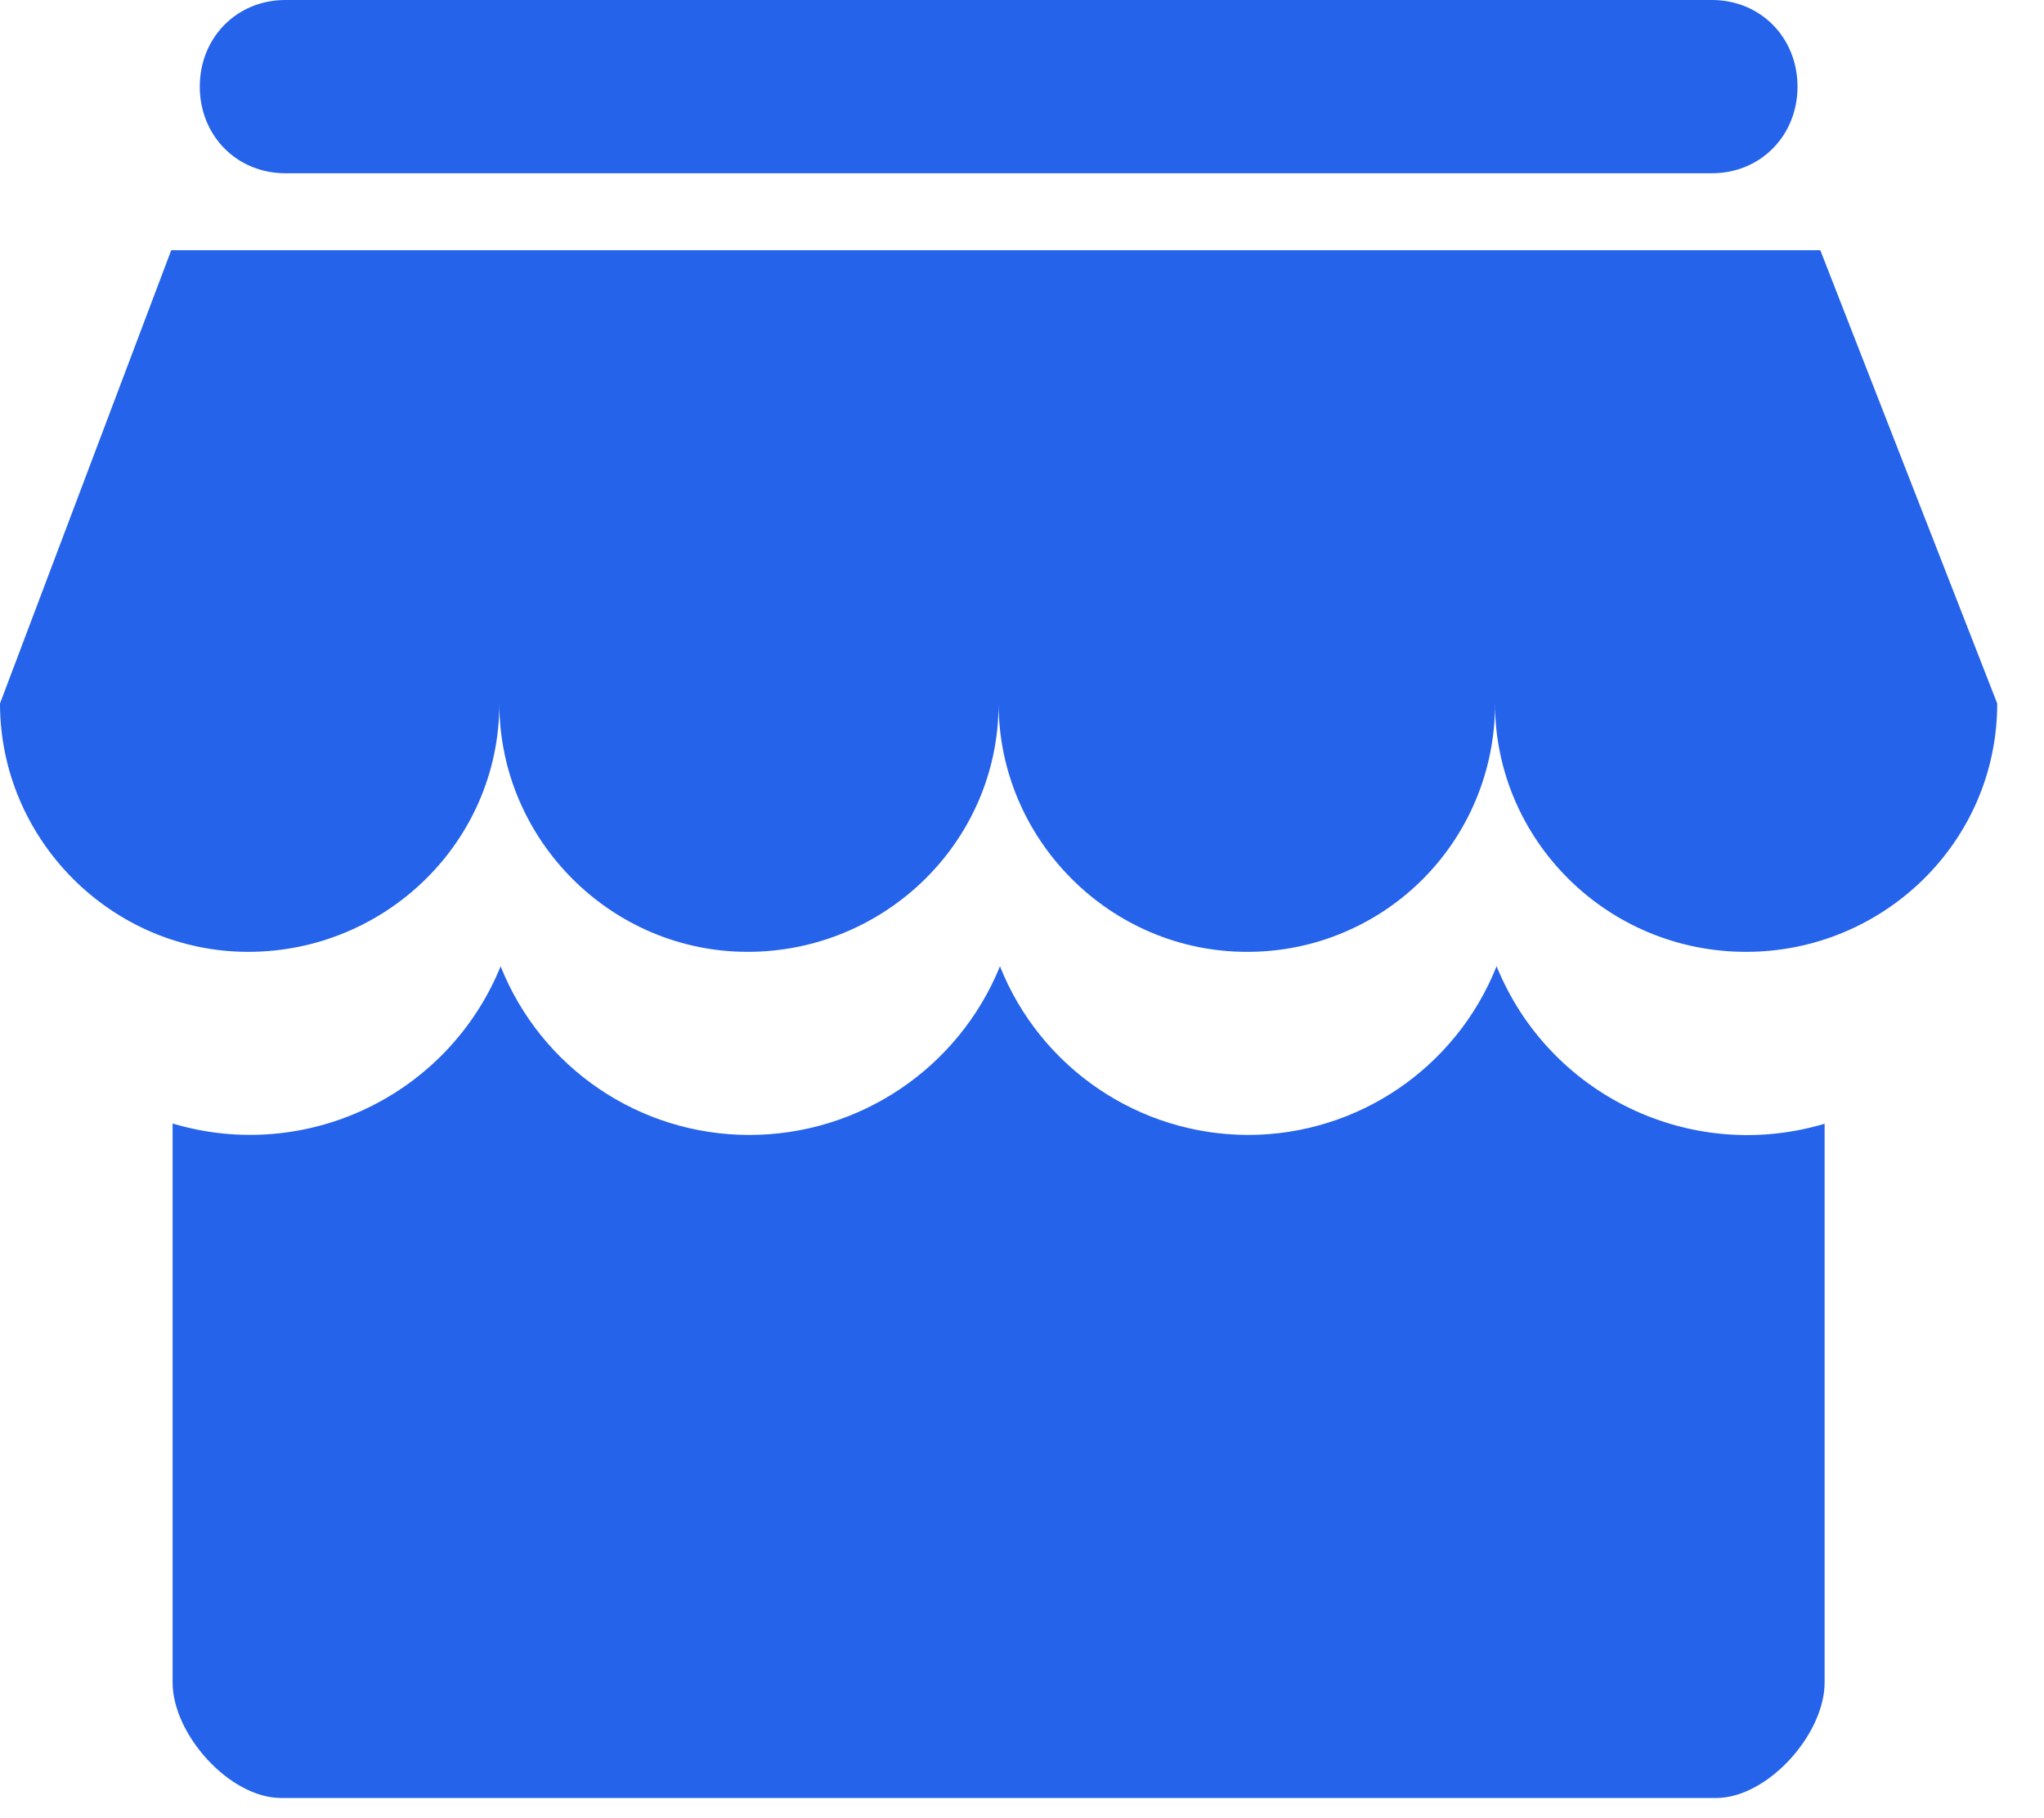
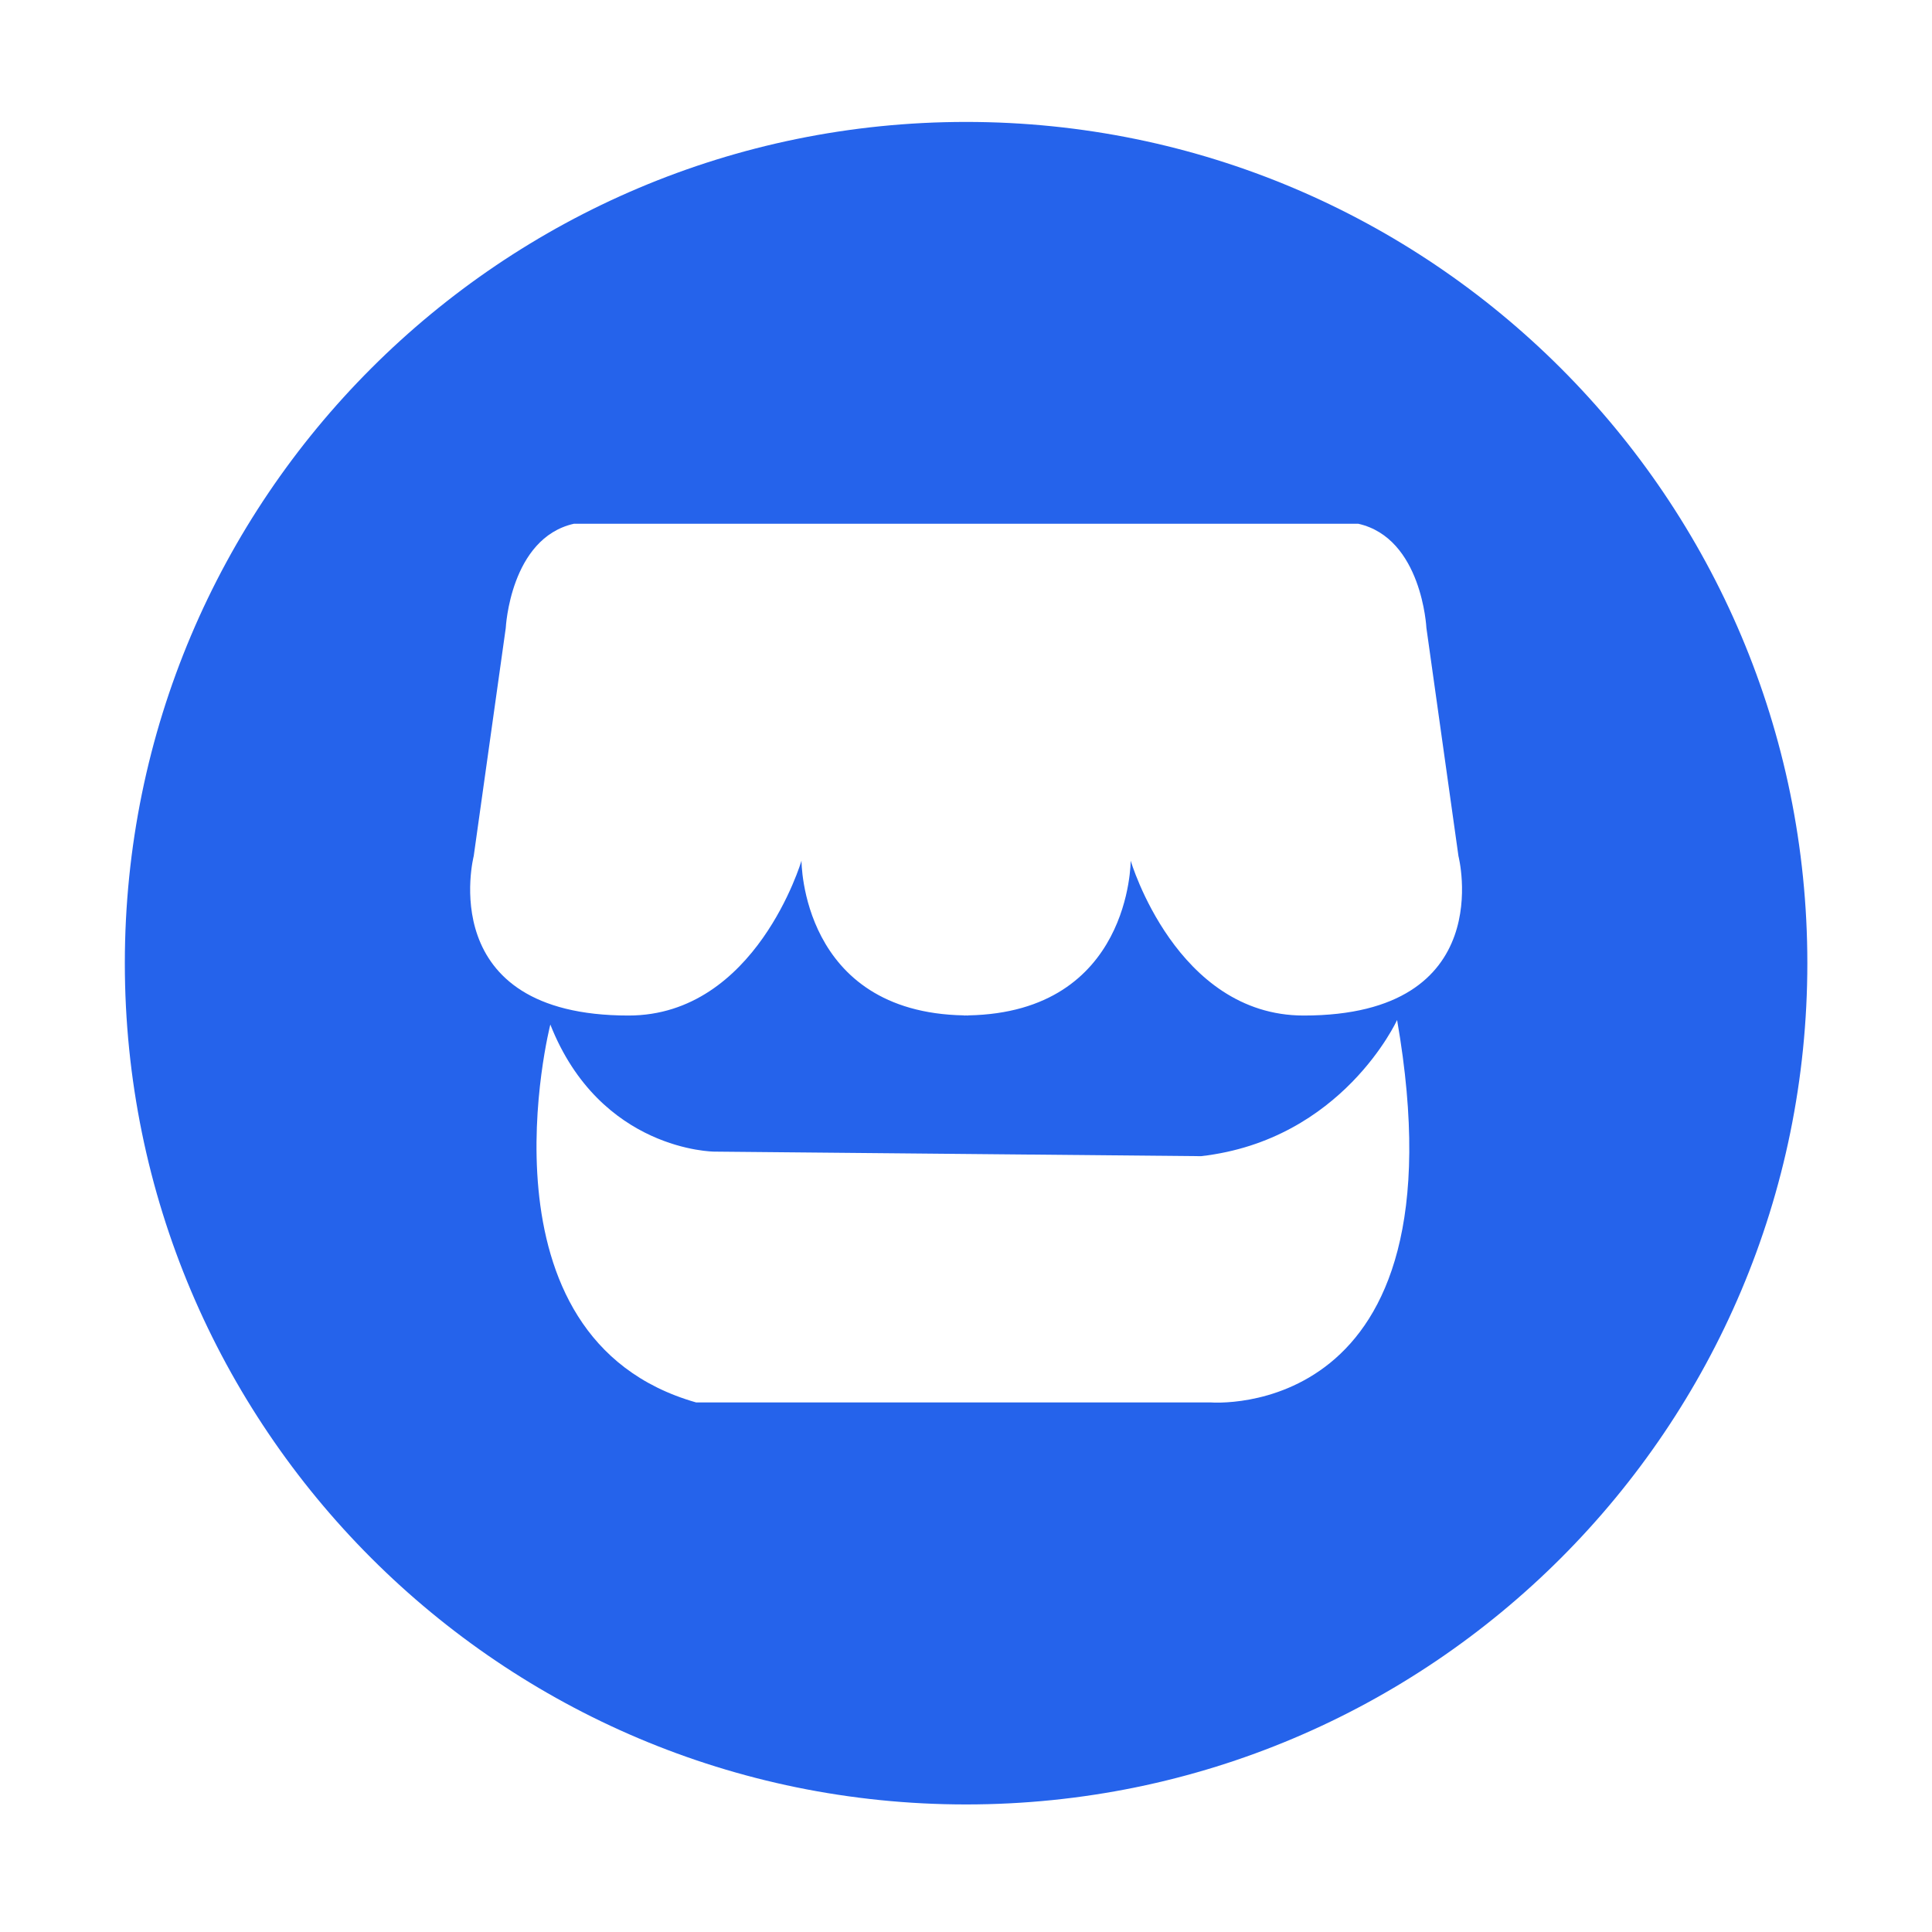
- <svg xmlns="http://www.w3.org/2000/svg" t="1776827811848" class="icon" viewBox="0 0 1152 1024" version="1.1" p-id="1961" id="mx_n_1776827811849" width="144" height="128">
-   <path d="M843.477 544.427a150.827 150.827 0 0 1-139.947 95.061 150.827 150.827 0 0 1-139.947-95.019 152.491 152.491 0 0 1-141.483 95.019 150.827 150.827 0 0 1-139.947-95.019 152.491 152.491 0 0 1-184.875 88.576v314.965c0 29.269 32.171 65.067 61.141 65.067H967.253c28.885 0 61.099-35.797 61.099-65.067V633.173a152.491 152.491 0 0 1-184.875-88.747z m182.443-403.456H96.512L0 396.373c0 76.459 62.72 139.947 139.947 139.947 77.141 0 141.483-61.824 141.483-139.947 0 76.459 62.72 139.947 139.947 139.947 77.141 0 141.44-61.824 141.44-139.947 0 76.459 62.72 139.947 139.947 139.947a139.392 139.392 0 0 0 139.819-139.947c0 76.459 62.763 139.947 141.525 139.947 77.227 0 141.525-61.824 141.525-139.947l-99.712-255.403zM160.853 97.621h804.011c27.349 0 48.213-21.163 48.213-48.811 0-27.648-20.864-48.811-48.213-48.811H160.811c-27.349 0-48.213 21.163-48.213 48.811 0 27.648 20.864 48.811 48.213 48.811z" fill="#2563eb" p-id="1962" />
+ <svg xmlns="http://www.w3.org/2000/svg" t="1768891591029" class="icon" viewBox="0 0 1024 1024" version="1.1" p-id="14567" width="64" height="64">
+   <path d="M512.047 64.626c-246.255 0-445.883 199.629-445.883 445.883s199.629 445.883 445.883 445.883 445.883-199.629 445.883-445.883S758.302 64.626 512.047 64.626zM641.562 743.302 368.899 743.302c-119.712-34.184-77.215-200.275-77.215-200.275 26.543 67.161 86.865 67.354 86.865 67.354l258.052 2.413c74.936-8.558 103.89-72.18 103.89-72.179C777.789 754.965 641.562 743.302 641.562 743.302zM690.974 538.255c-67.563-0.006-91.692-82.095-91.692-82.095s0.344 80.42-86.119 82.014l0 0.071c-0.385 0-0.737-0.031-1.117-0.035-0.382 0.004-0.733 0.034-1.117 0.035l0-0.071c-86.462-1.593-86.119-82.014-86.119-82.014s-24.13 82.089-91.692 82.095c-103.756 0.009-82.039-84.507-82.039-84.507l16.988-120.937c0 0 2.338-47.592 36.097-55.207L510.931 277.604l2.233 0 206.765 0c33.76 7.615 36.097 55.207 36.097 55.207l16.988 120.937C773.015 453.748 794.73 538.263 690.974 538.255z" fill="#2563eb" p-id="14568" />
</svg>
